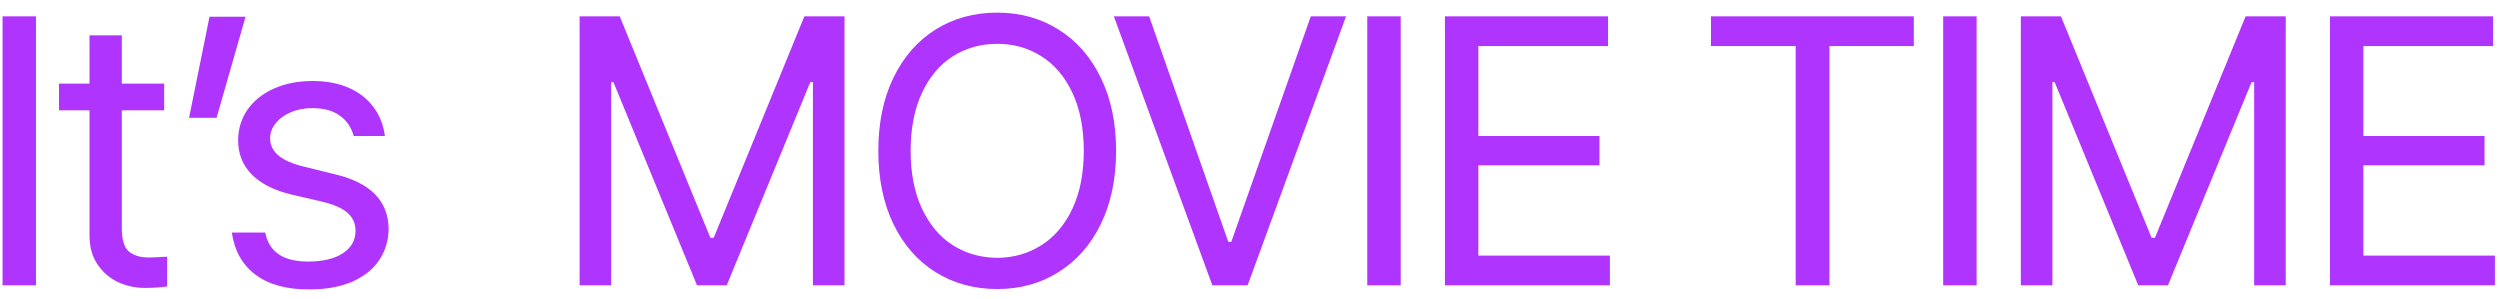
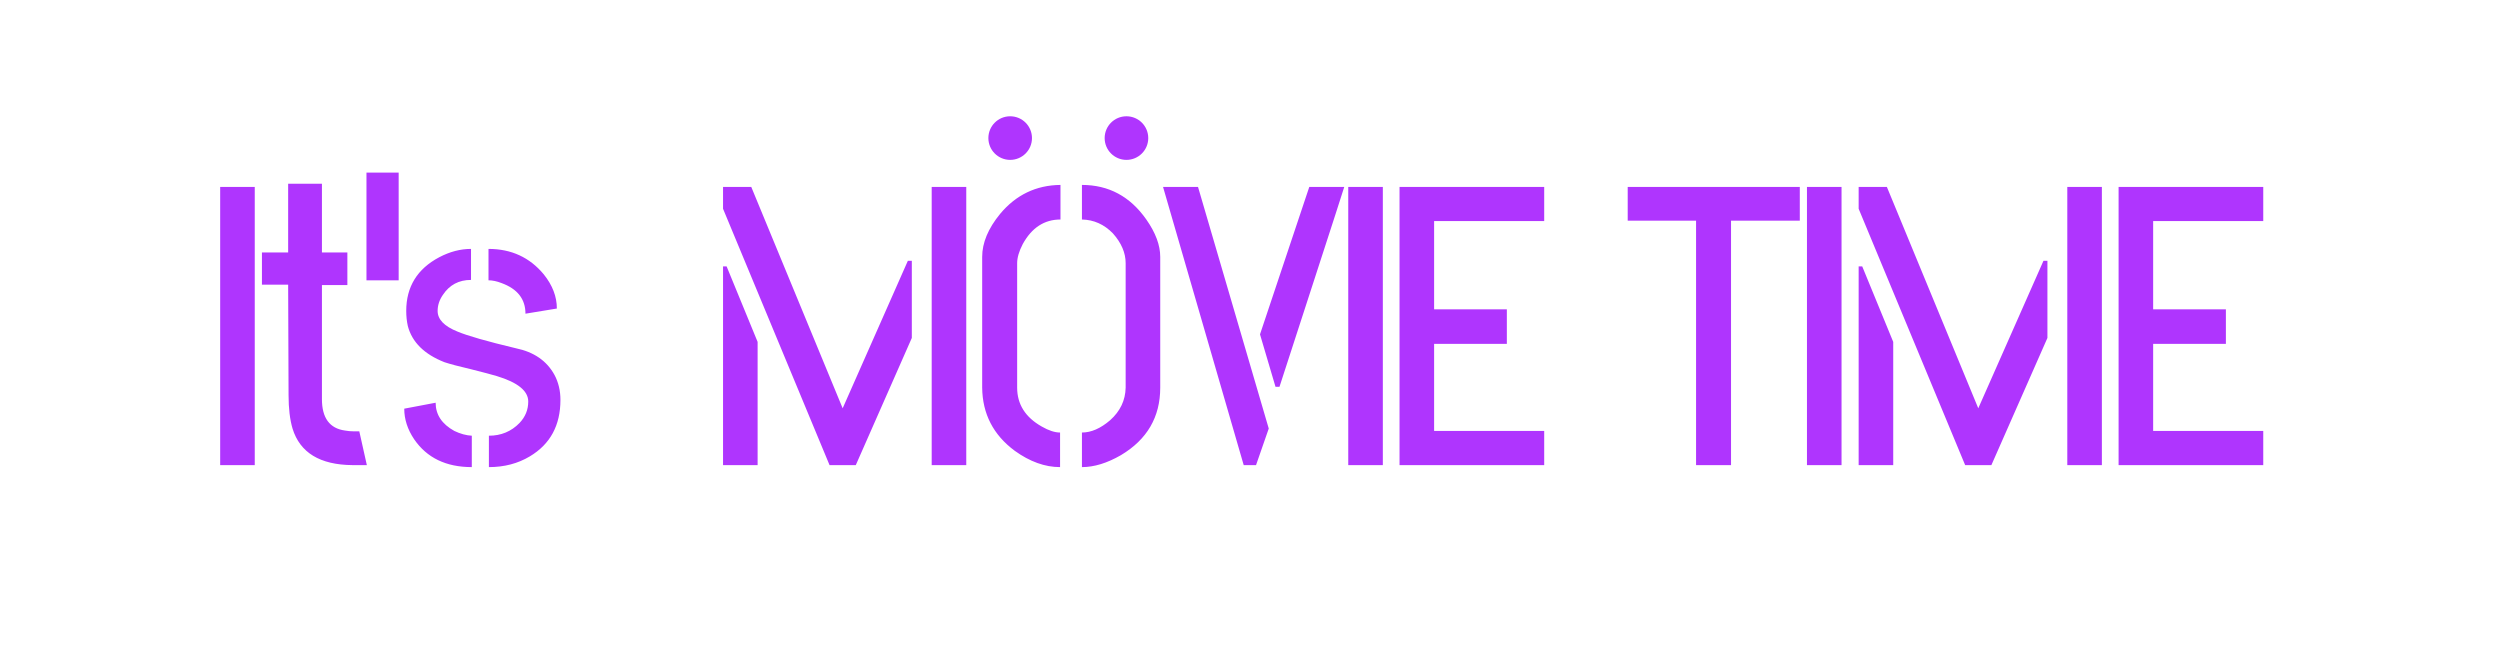
- <svg xmlns="http://www.w3.org/2000/svg" width="184" height="22" viewBox="0 0 184 22" fill="none">
-   <path d="M2.648 21H0.188V1.203H2.648V21ZM12.083 8.121H8.966V16.734C8.957 17.6 9.125 18.188 9.472 18.498C9.827 18.799 10.306 18.949 10.907 18.949C11.263 18.949 11.605 18.936 11.933 18.908L12.302 18.895V21.082C11.81 21.155 11.263 21.191 10.661 21.191C9.969 21.191 9.312 21.05 8.693 20.768C8.073 20.476 7.567 20.038 7.175 19.455C6.783 18.872 6.587 18.165 6.587 17.336V8.121H4.345V6.152H6.587V2.598H8.966V6.152H12.083V8.121ZM15.94 8.668H13.916L15.42 1.23H18.073L15.94 8.668ZM26.031 10.008C25.857 9.37 25.52 8.873 25.019 8.518C24.527 8.153 23.861 7.966 23.023 7.957C22.421 7.957 21.884 8.057 21.41 8.258C20.936 8.458 20.562 8.732 20.288 9.078C20.015 9.415 19.878 9.789 19.878 10.199C19.887 10.691 20.097 11.111 20.507 11.457C20.917 11.794 21.555 12.068 22.421 12.277L24.636 12.824C25.958 13.134 26.947 13.626 27.603 14.301C28.259 14.966 28.592 15.814 28.601 16.844C28.592 17.71 28.359 18.48 27.904 19.154C27.448 19.829 26.783 20.357 25.908 20.74C25.033 21.114 23.989 21.301 22.777 21.301C21.118 21.31 19.801 20.954 18.826 20.234C17.85 19.514 17.262 18.475 17.062 17.117H19.523C19.796 18.539 20.844 19.25 22.667 19.25C23.752 19.25 24.604 19.049 25.224 18.648C25.853 18.238 26.167 17.682 26.167 16.98C26.167 16.452 25.971 16.014 25.579 15.668C25.188 15.322 24.572 15.048 23.734 14.848L21.492 14.328C20.206 14.027 19.222 13.535 18.538 12.852C17.864 12.168 17.527 11.329 17.527 10.336C17.527 9.497 17.755 8.745 18.21 8.08C18.675 7.415 19.322 6.895 20.152 6.521C20.99 6.148 21.947 5.961 23.023 5.961C24.025 5.961 24.91 6.13 25.675 6.467C26.441 6.804 27.047 7.278 27.494 7.889C27.949 8.499 28.227 9.206 28.328 10.008H26.031ZM45.612 1.203L52.284 17.5H52.53L59.202 1.203H62.155V21H59.831V6.043H59.639L53.487 21H51.3L45.147 6.043H44.983V21H42.659V1.203H45.612ZM82.144 11.102C82.144 13.152 81.771 14.948 81.023 16.488C80.276 18.02 79.237 19.2 77.906 20.029C76.585 20.859 75.081 21.273 73.394 21.273C71.699 21.273 70.186 20.859 68.855 20.029C67.534 19.2 66.499 18.02 65.752 16.488C65.013 14.948 64.644 13.152 64.644 11.102C64.644 9.051 65.013 7.26 65.752 5.729C66.499 4.188 67.534 3.003 68.855 2.174C70.186 1.344 71.699 0.93 73.394 0.93C75.081 0.93 76.585 1.344 77.906 2.174C79.237 3.003 80.276 4.188 81.023 5.729C81.771 7.26 82.144 9.051 82.144 11.102ZM67.023 11.102C67.023 12.751 67.301 14.169 67.857 15.354C68.413 16.538 69.17 17.436 70.127 18.047C71.093 18.658 72.182 18.967 73.394 18.977C74.607 18.967 75.691 18.658 76.648 18.047C77.614 17.436 78.376 16.538 78.931 15.354C79.487 14.169 79.766 12.751 79.766 11.102C79.766 9.443 79.487 8.021 78.931 6.836C78.376 5.651 77.614 4.753 76.648 4.143C75.691 3.532 74.607 3.227 73.394 3.227C72.182 3.227 71.093 3.532 70.127 4.143C69.17 4.753 68.413 5.651 67.857 6.836C67.301 8.021 67.023 9.443 67.023 11.102ZM90.403 17.801H90.622L96.474 1.203H99.071L91.825 21H89.228L81.981 1.203H84.579L90.403 17.801ZM103.092 21H100.631V1.203H103.092V21ZM106.347 1.203H118.351V3.391H108.808V10.008H117.722V12.168H108.808V18.812H118.488V21H106.347V1.203ZM125.927 1.203H140.857V3.391H134.65V21H132.162V3.391H125.927V1.203ZM145.479 21H143.018V1.203H145.479V21ZM151.687 1.203L158.359 17.5H158.605L165.277 1.203H168.23V21H165.906V6.043H165.715L159.562 21H157.375L151.222 6.043H151.058V21H148.734V1.203H151.687ZM171.485 1.203H183.489V3.391H173.946V10.008H182.86V12.168H173.946V18.812H183.626V21H171.485V1.203Z" fill="#AF35FE" />
+ <svg xmlns="http://www.w3.org/2000/svg" width="172" height="45" viewBox="0 0 172 45" fill="none">
+   <rect width="172" height="45" fill="" />
+   <path d="M15.148 32V12.859H17.527V32H15.148ZM18.021 19.586V17.371H19.825V12.641H22.149V17.371H23.899V19.613H22.149V27.461C22.149 28.755 22.678 29.475 23.735 29.621C23.936 29.658 24.137 29.676 24.337 29.676H24.72L25.239 32H24.255C22.013 31.982 20.637 31.143 20.126 29.484C19.944 28.865 19.853 28.099 19.853 27.188L19.825 19.586H18.021ZM25.213 19.285V11.875H27.428V19.285H25.213ZM27.812 28.117L29.972 27.707C29.972 28.527 30.4 29.174 31.257 29.648C31.677 29.849 32.078 29.958 32.46 29.977V32.137C30.692 32.137 29.37 31.499 28.495 30.223C28.04 29.548 27.812 28.846 27.812 28.117ZM27.949 21.391C27.949 19.732 28.705 18.501 30.218 17.699C30.947 17.316 31.677 17.125 32.406 17.125V19.258C31.567 19.258 30.92 19.604 30.464 20.297C30.227 20.643 30.109 21.008 30.109 21.391C30.109 21.974 30.564 22.448 31.476 22.812C32.169 23.104 33.508 23.487 35.495 23.961C36.735 24.216 37.619 24.827 38.148 25.793C38.421 26.303 38.558 26.878 38.558 27.516C38.558 29.266 37.856 30.56 36.453 31.398C35.632 31.891 34.693 32.137 33.636 32.137V29.977C34.475 29.977 35.176 29.685 35.742 29.102C36.143 28.682 36.343 28.19 36.343 27.625C36.343 26.896 35.623 26.312 34.183 25.875C33.818 25.766 33.235 25.611 32.433 25.41C31.576 25.21 30.956 25.046 30.574 24.918C29.188 24.371 28.35 23.542 28.058 22.43C27.985 22.102 27.949 21.755 27.949 21.391ZM33.609 19.285V17.125C35.176 17.125 36.443 17.708 37.41 18.875C38.011 19.622 38.312 20.406 38.312 21.227L36.152 21.582C36.152 20.579 35.605 19.878 34.511 19.477C34.183 19.349 33.882 19.285 33.609 19.285ZM49.745 32V18.328H49.991L52.124 23.523V32H49.745ZM49.745 14.363V12.859H51.686L57.975 28.09L62.46 17.945H62.733V23.25L58.878 32H57.073L49.745 14.363ZM64.1 32V12.859H66.479V32H64.1ZM67.574 26.668V17.672C67.574 16.706 67.984 15.721 68.805 14.719C69.898 13.406 71.284 12.741 72.961 12.723V15.102C71.849 15.102 70.983 15.667 70.363 16.797C70.108 17.289 69.98 17.727 69.98 18.109V26.668C69.98 27.816 70.545 28.71 71.676 29.348C72.15 29.621 72.569 29.758 72.933 29.758V32.137C71.894 32.137 70.855 31.763 69.816 31.016C68.34 29.922 67.592 28.473 67.574 26.668ZM74.437 32.137V29.758C75.075 29.758 75.722 29.475 76.379 28.91C77.072 28.29 77.427 27.543 77.445 26.668V18.109C77.445 17.398 77.153 16.715 76.57 16.059C75.969 15.439 75.258 15.12 74.437 15.102V12.723C76.278 12.723 77.755 13.516 78.867 15.102C79.505 16.013 79.824 16.87 79.824 17.672V26.668C79.824 28.691 78.922 30.241 77.117 31.316C76.169 31.863 75.276 32.137 74.437 32.137ZM80.017 12.859H82.423L87.29 29.484L86.415 32H85.567L80.017 12.859ZM86.688 23.004L90.079 12.859H92.485C92.321 13.388 91.638 15.503 90.434 19.203C89.031 23.505 88.229 25.975 88.028 26.613H87.755L86.688 23.004ZM92.76 32V12.859H95.139V32H92.76ZM96.288 32V12.859H106.241V15.211H98.667V21.281H103.671V23.66H98.667V29.648H106.241V32H96.288ZM111.986 15.184V12.859H123.826V15.184H119.095V32H116.689V15.184H111.986ZM124.319 32V12.859H126.698V32H124.319ZM127.875 32V18.328H128.121L130.254 23.523V32H127.875ZM127.875 14.363V12.859H129.816L136.105 28.09L140.59 17.945H140.863V23.25L137.007 32H135.203L127.875 14.363ZM142.23 32V12.859H144.609V32H142.23ZM145.759 32V12.859H155.712V15.211H148.137V21.281H153.141V23.66H148.137V29.648H155.712V32H145.759Z" fill="#AF35FE" />
+   <circle cx="69.5" cy="9.5" r="1.5" fill="#AF35FE" />
+   <circle cx="77.5" cy="9.5" r="1.5" fill="#AF35FE" />
</svg>
